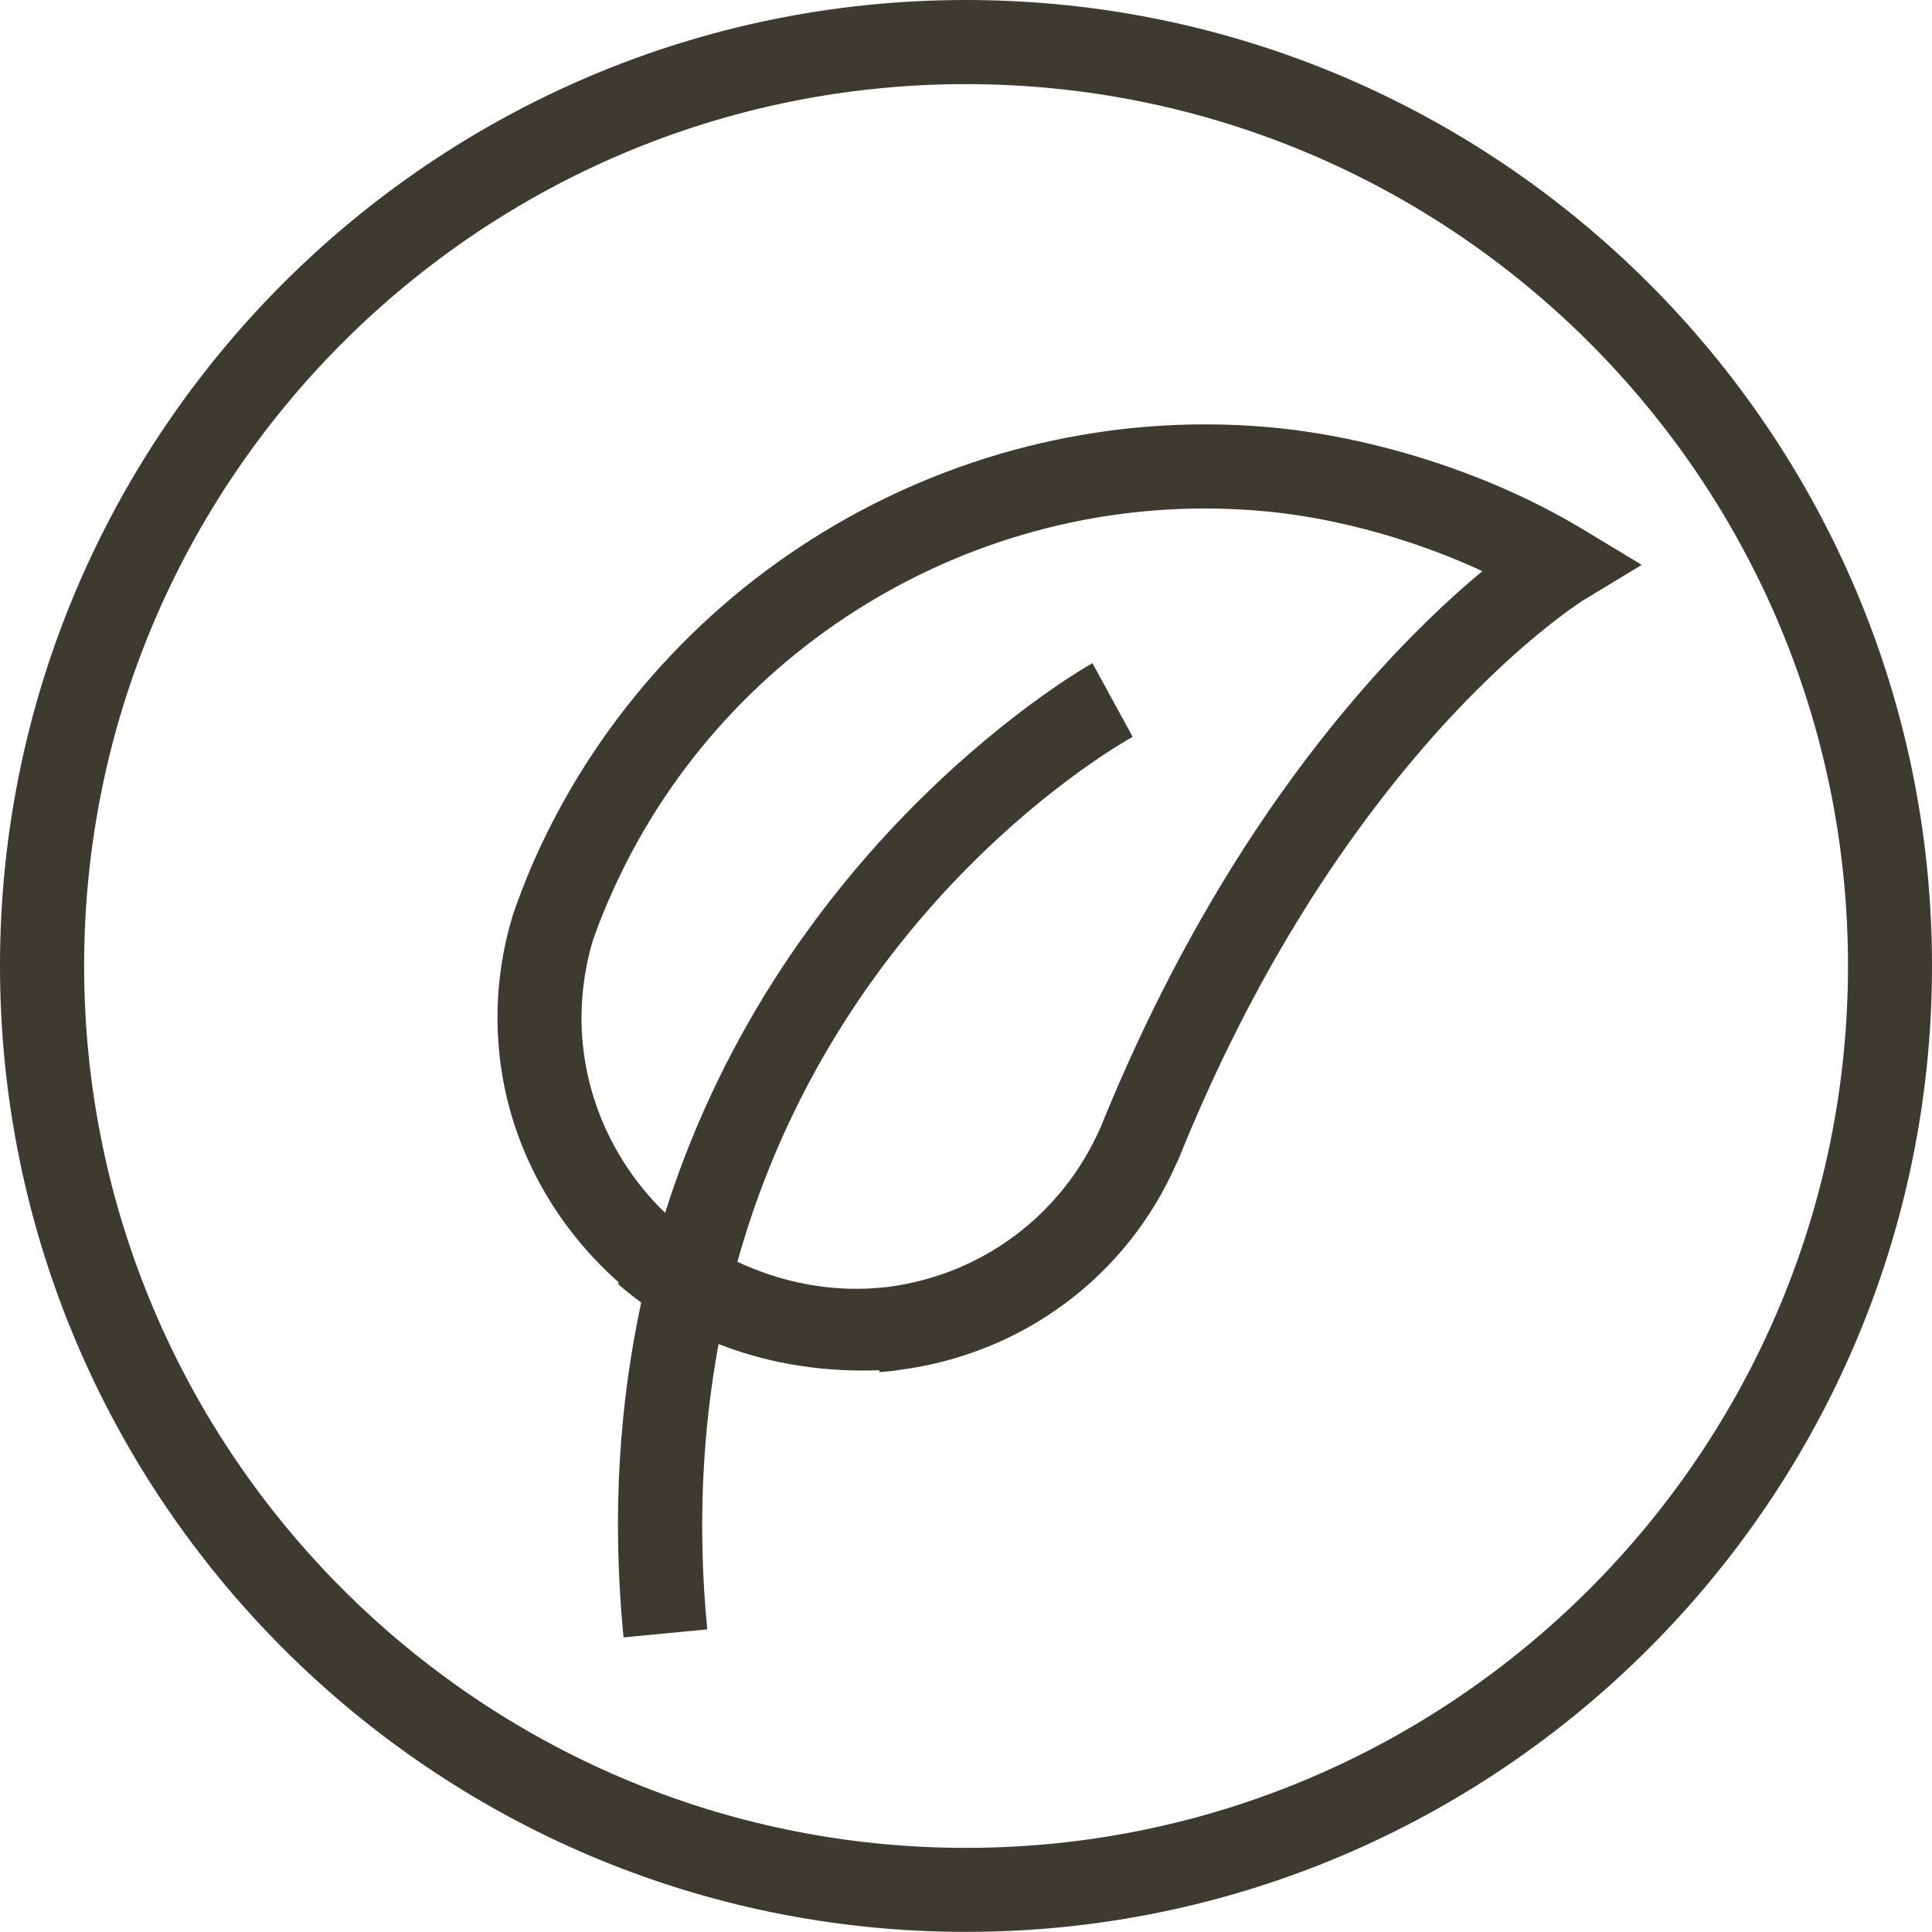
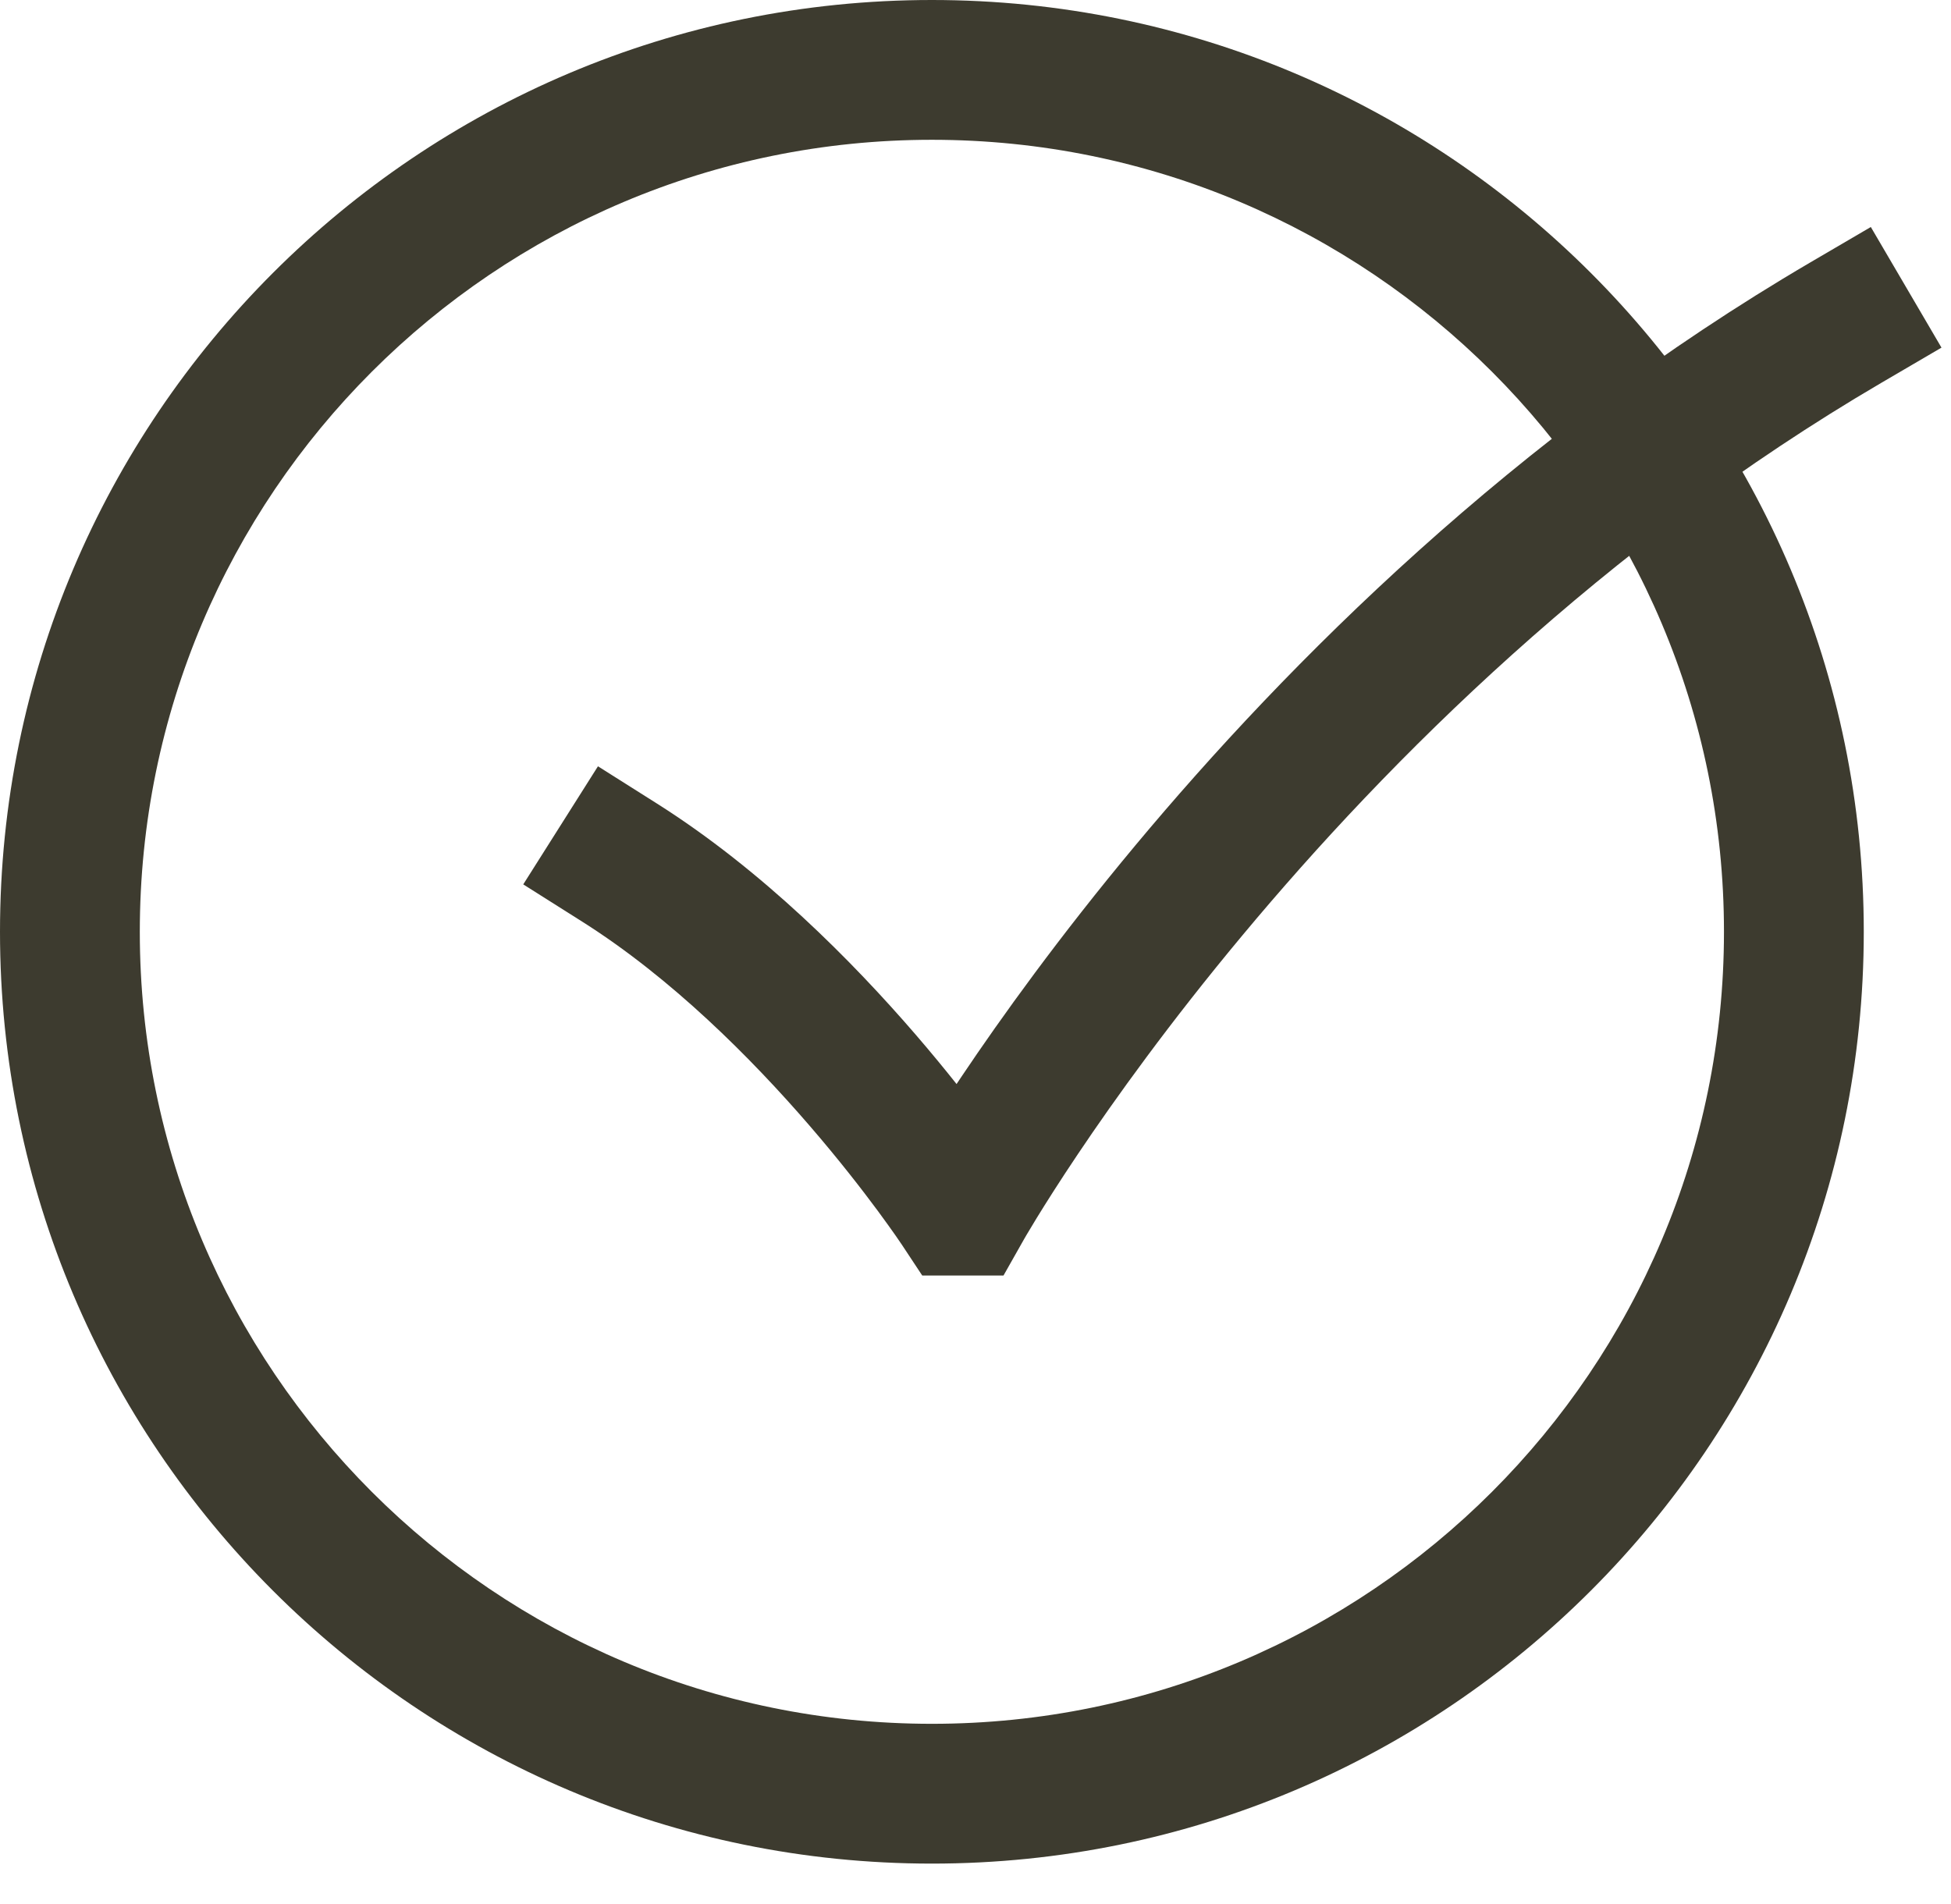
- <svg xmlns="http://www.w3.org/2000/svg" width="48" height="48" viewBox="0 0 48 48" fill="none">
-   <path d="M33.832 17.154C31.221 20.162 29.041 23.82 27.345 28.006C26.389 30.183 24.415 31.663 22.066 31.973H22.063C21.982 31.982 21.894 31.991 21.807 31.997C21.041 32.066 19.739 32.019 18.321 31.348C20.795 22.48 27.763 18.516 28.141 18.307L27.142 16.476C27.042 16.529 19.48 20.781 16.525 30.133C15.344 28.993 14.591 27.45 14.466 25.785C14.404 24.96 14.501 24.132 14.729 23.367C14.854 23.014 14.988 22.658 15.144 22.314C17.84 16.117 24.199 12.235 30.946 12.666C32.043 12.731 33.151 12.925 34.332 13.262C35.207 13.515 36.041 13.825 36.828 14.19C36.047 14.84 35.001 15.808 33.832 17.154ZM39.308 13.14C37.98 12.344 36.497 11.713 34.901 11.254C33.576 10.879 32.324 10.657 31.074 10.579C23.471 10.101 16.278 14.48 13.223 21.483C13.057 21.874 12.901 22.267 12.748 22.717C12.423 23.77 12.302 24.857 12.386 25.941C12.555 28.246 13.667 30.351 15.375 31.863L15.353 31.898C15.353 31.898 15.559 32.091 15.931 32.36C15.4 34.824 15.191 37.592 15.491 40.681L17.571 40.481C17.318 37.857 17.465 35.511 17.852 33.391C18.886 33.8 20.229 34.103 21.847 34.043L21.85 34.09C22.016 34.078 22.178 34.062 22.334 34.037C25.417 33.641 28.007 31.701 29.235 28.893L29.281 28.799C30.887 24.81 32.952 21.355 35.407 18.522C37.59 16.008 39.302 14.94 39.314 14.927L40.789 14.034L39.308 13.14Z" fill="#3D3B2F" />
-   <path d="M23.998 45.91C11.92 45.91 2.09 36.08 2.09 23.995C2.09 11.913 11.92 2.09 23.998 2.09C36.08 2.09 45.913 11.913 45.913 23.995C45.913 36.08 36.08 45.91 23.998 45.91ZM23.998 0C10.767 0 0 10.764 0 23.995C0 37.23 10.767 47.997 23.998 47.997C37.23 47.997 48 37.23 48 23.995C48 10.764 37.23 0 23.998 0Z" fill="#3D3B2F" />
+ <svg xmlns="http://www.w3.org/2000/svg" width="41" height="40" viewBox="0 0 41 40" fill="none">
+   <path fill-rule="evenodd" clip-rule="evenodd" d="M40.8 7.306L39.532 8.048C33.692 11.469 29.177 15.977 26.115 19.651C24.586 21.484 23.428 23.099 22.654 24.252C22.267 24.828 21.978 25.287 21.786 25.599C21.691 25.755 21.619 25.874 21.573 25.953L21.523 26.039L21.512 26.059L21.51 26.062L21.088 26.808H19.381L18.946 26.15L18.941 26.143L18.919 26.111C18.899 26.081 18.868 26.035 18.826 25.975C18.741 25.854 18.614 25.675 18.448 25.45C18.115 25 17.628 24.371 17.018 23.664C15.787 22.237 14.109 20.555 12.238 19.372L10.996 18.587L12.566 16.105L13.807 16.889C16.027 18.293 17.923 20.215 19.243 21.745C19.561 22.114 19.849 22.464 20.102 22.783C20.139 22.728 20.177 22.672 20.215 22.614C21.036 21.391 22.255 19.692 23.858 17.769C27.059 13.931 31.823 9.159 38.047 5.513L39.315 4.771L40.8 7.306Z" fill="#3D3B2F" />
+   <path fill-rule="evenodd" clip-rule="evenodd" d="M0 19.583C-4.66903e-07 8.768 8.768 4.66903e-07 19.583 0C30.399 -4.66903e-07 39.167 8.768 39.167 19.583C39.167 30.399 30.399 39.167 19.583 39.167C8.768 39.167 4.66903e-07 30.399 0 19.583ZM19.583 2.938C10.39 2.938 2.938 10.39 2.938 19.583C2.938 28.777 10.39 36.229 19.583 36.229C28.777 36.229 36.229 28.777 36.229 19.583C36.229 10.39 28.777 2.938 19.583 2.938Z" fill="#3D3B2F" />
</svg>
